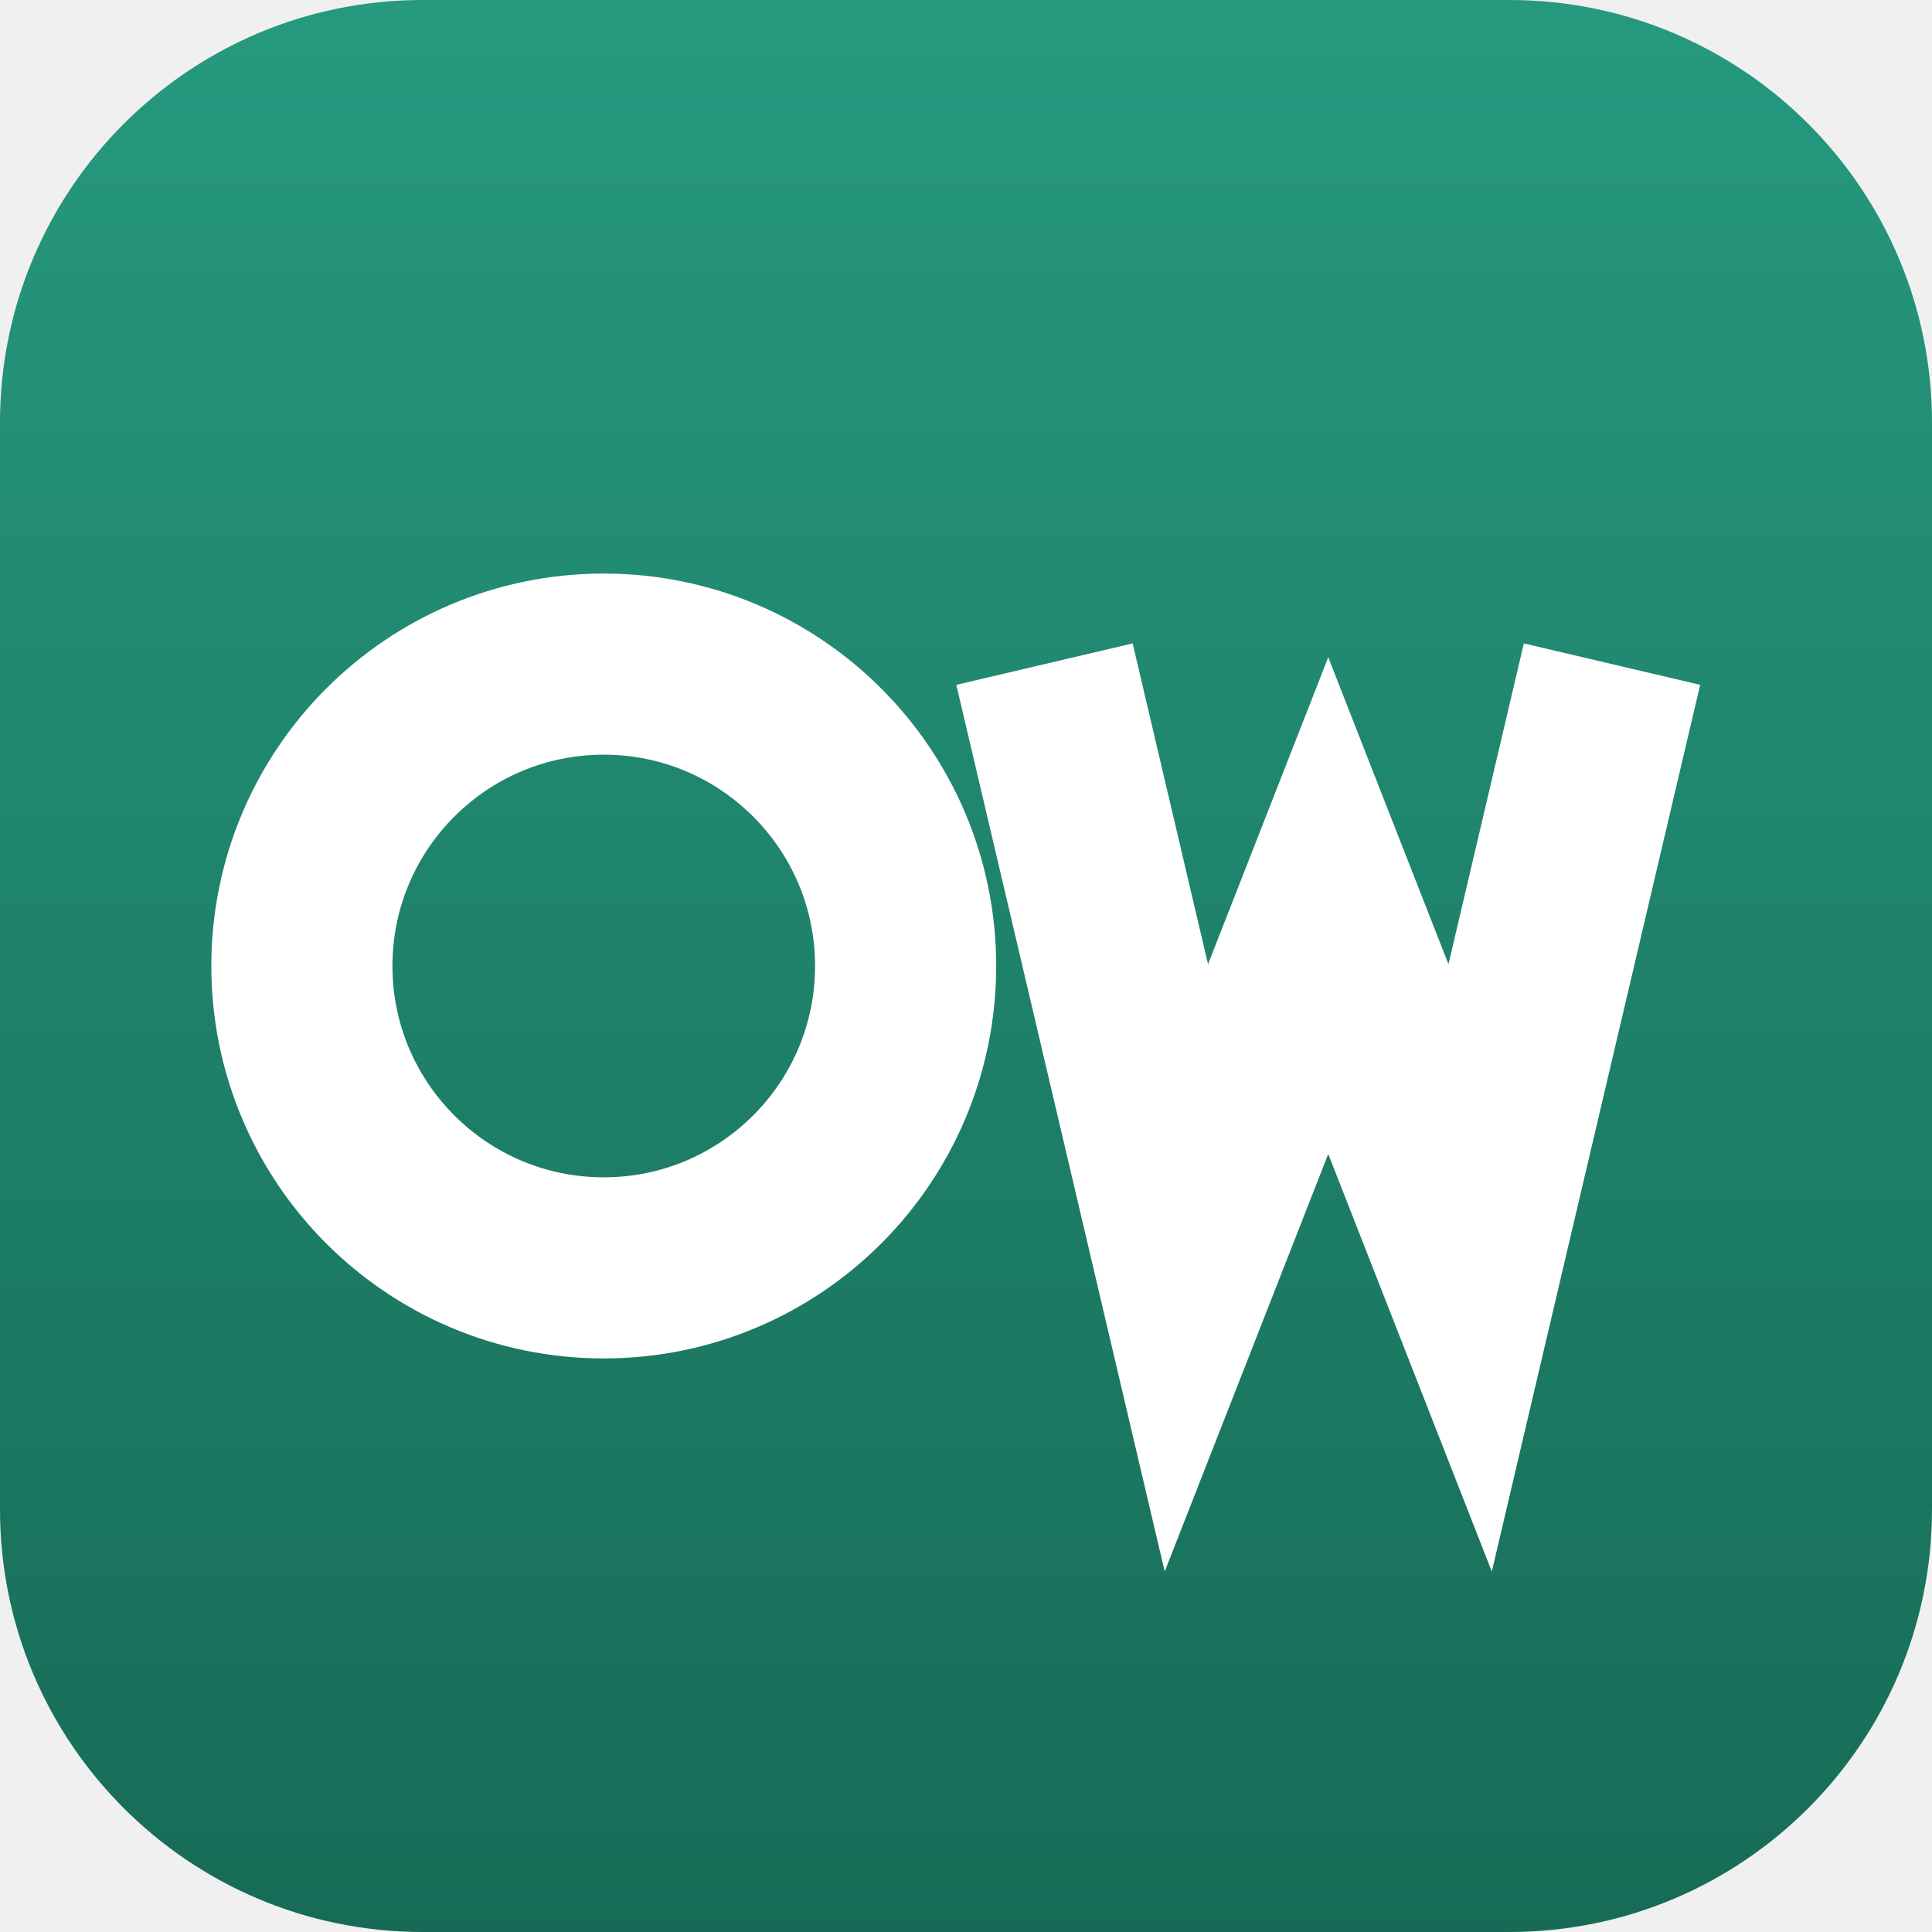
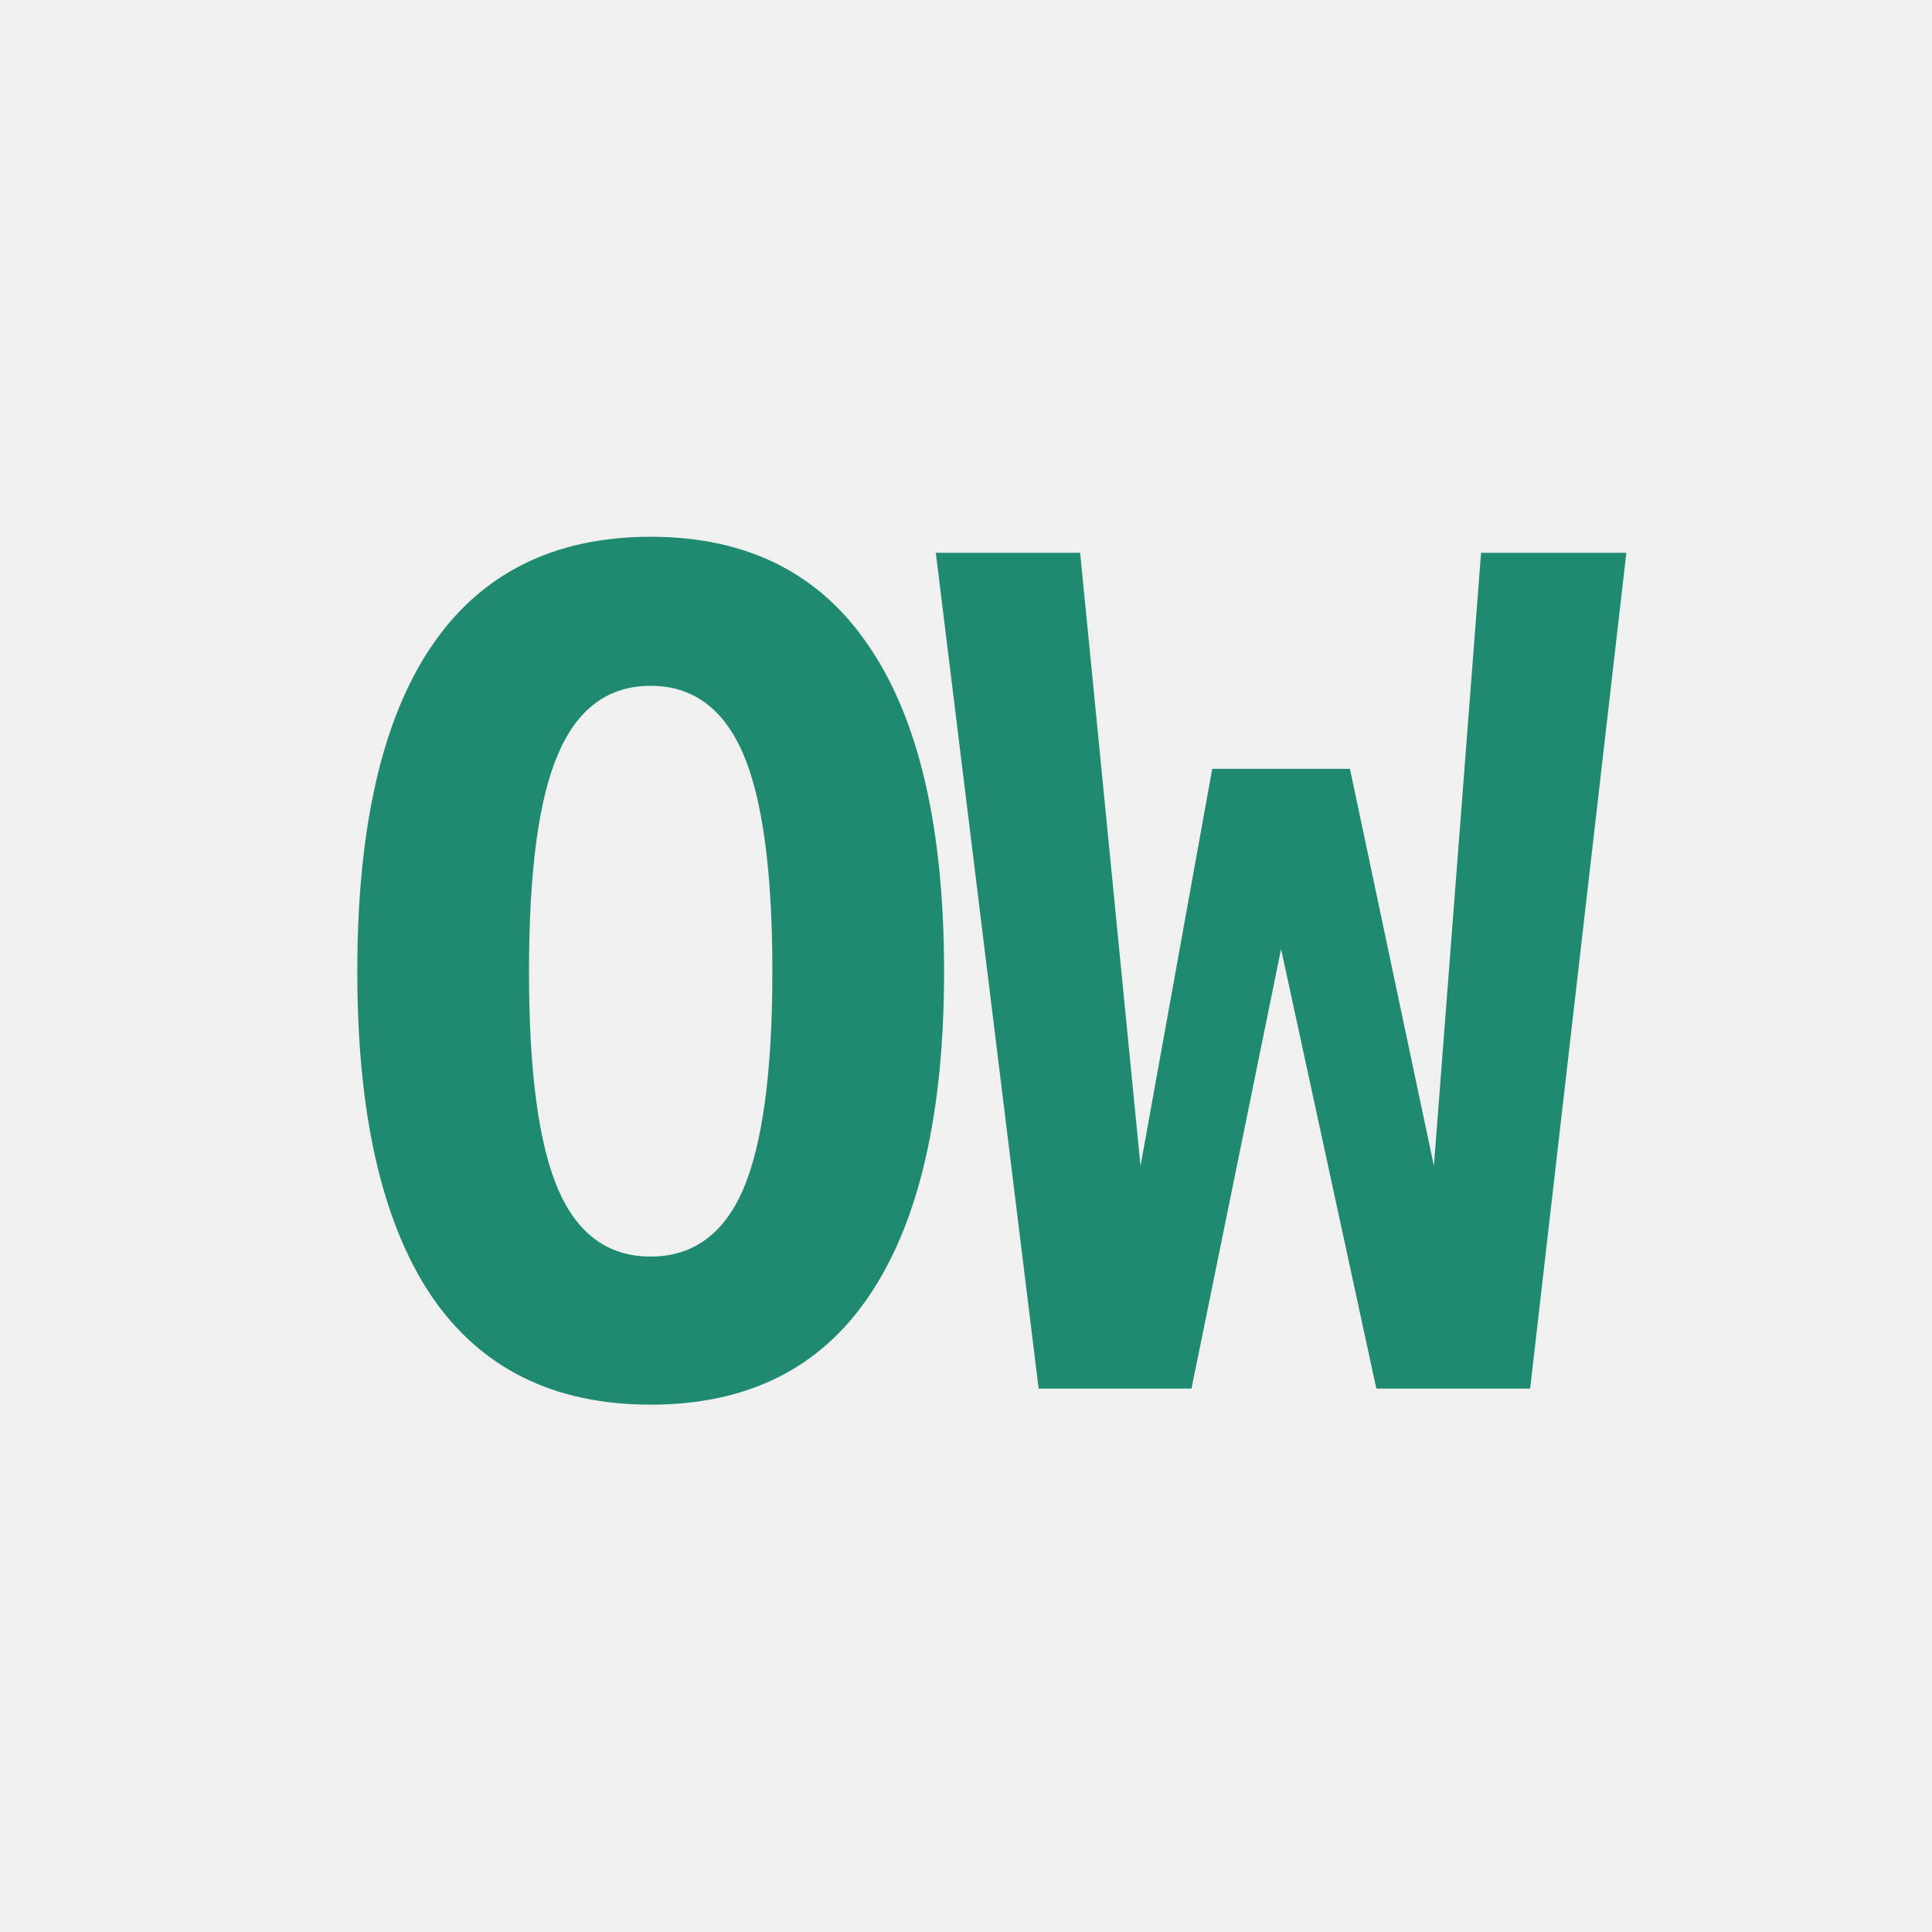
<svg xmlns="http://www.w3.org/2000/svg" viewBox="0 0 32 32" role="img" aria-label="OpenWork.cz">
-   <defs>
-     <linearGradient id="fav-grad" x1="0" y1="0" x2="0" y2="1">
-       <stop offset="0" stop-color="#26997f" />
-       <stop offset="1" stop-color="#176b56" />
-     </linearGradient>
-   </defs>
-   <rect width="32" height="32" rx="7" fill="url(#fav-grad)" />
-   <g fill="none" stroke="#ffffff" stroke-width="3">
-     <circle cx="10" cy="16" r="5" />
-     <path d="M17.3 11 L19.65 21 L22 15 L24.35 21 L26.7 11" stroke-linejoin="miter" stroke-linecap="butt" stroke-miterlimit="6" />
-   </g>
+   <text x="16" y="23" text-anchor="middle" font-family="ui-monospace, SFMono-Regular, Menlo, Consolas, monospace" font-weight="700" font-size="19" letter-spacing="-1" fill="#1f8a70">OW</text>
</svg>
